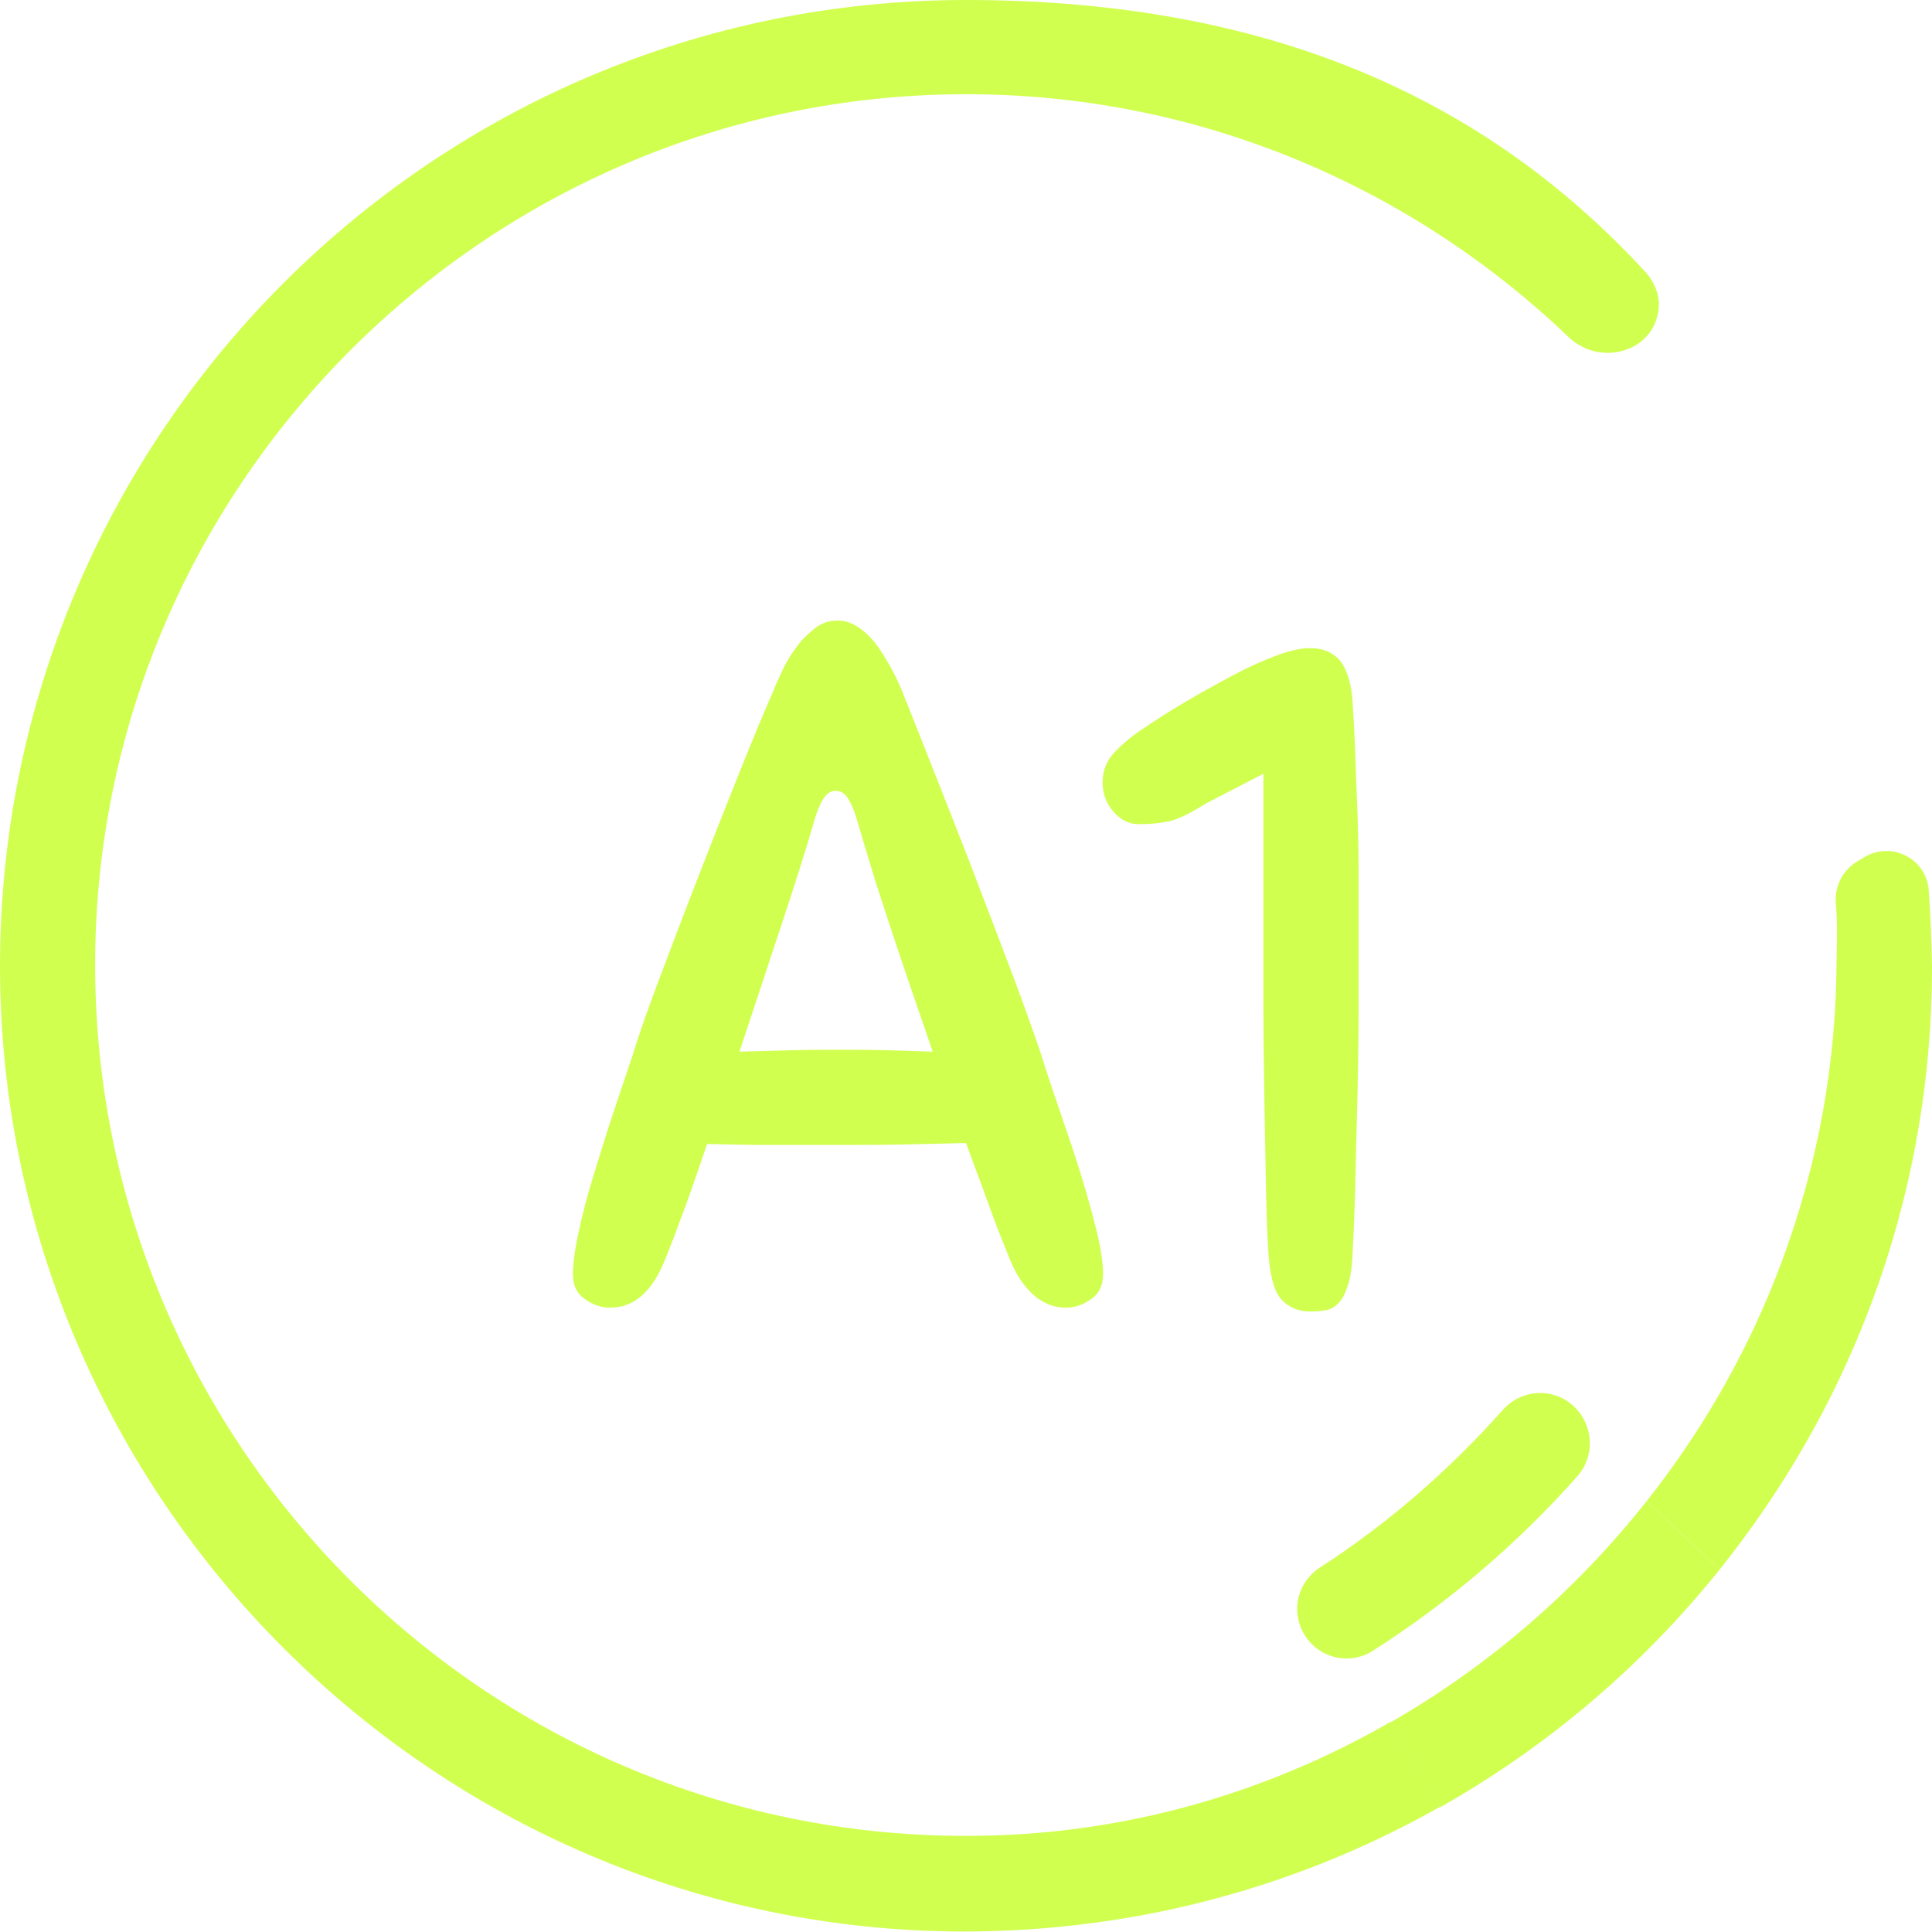
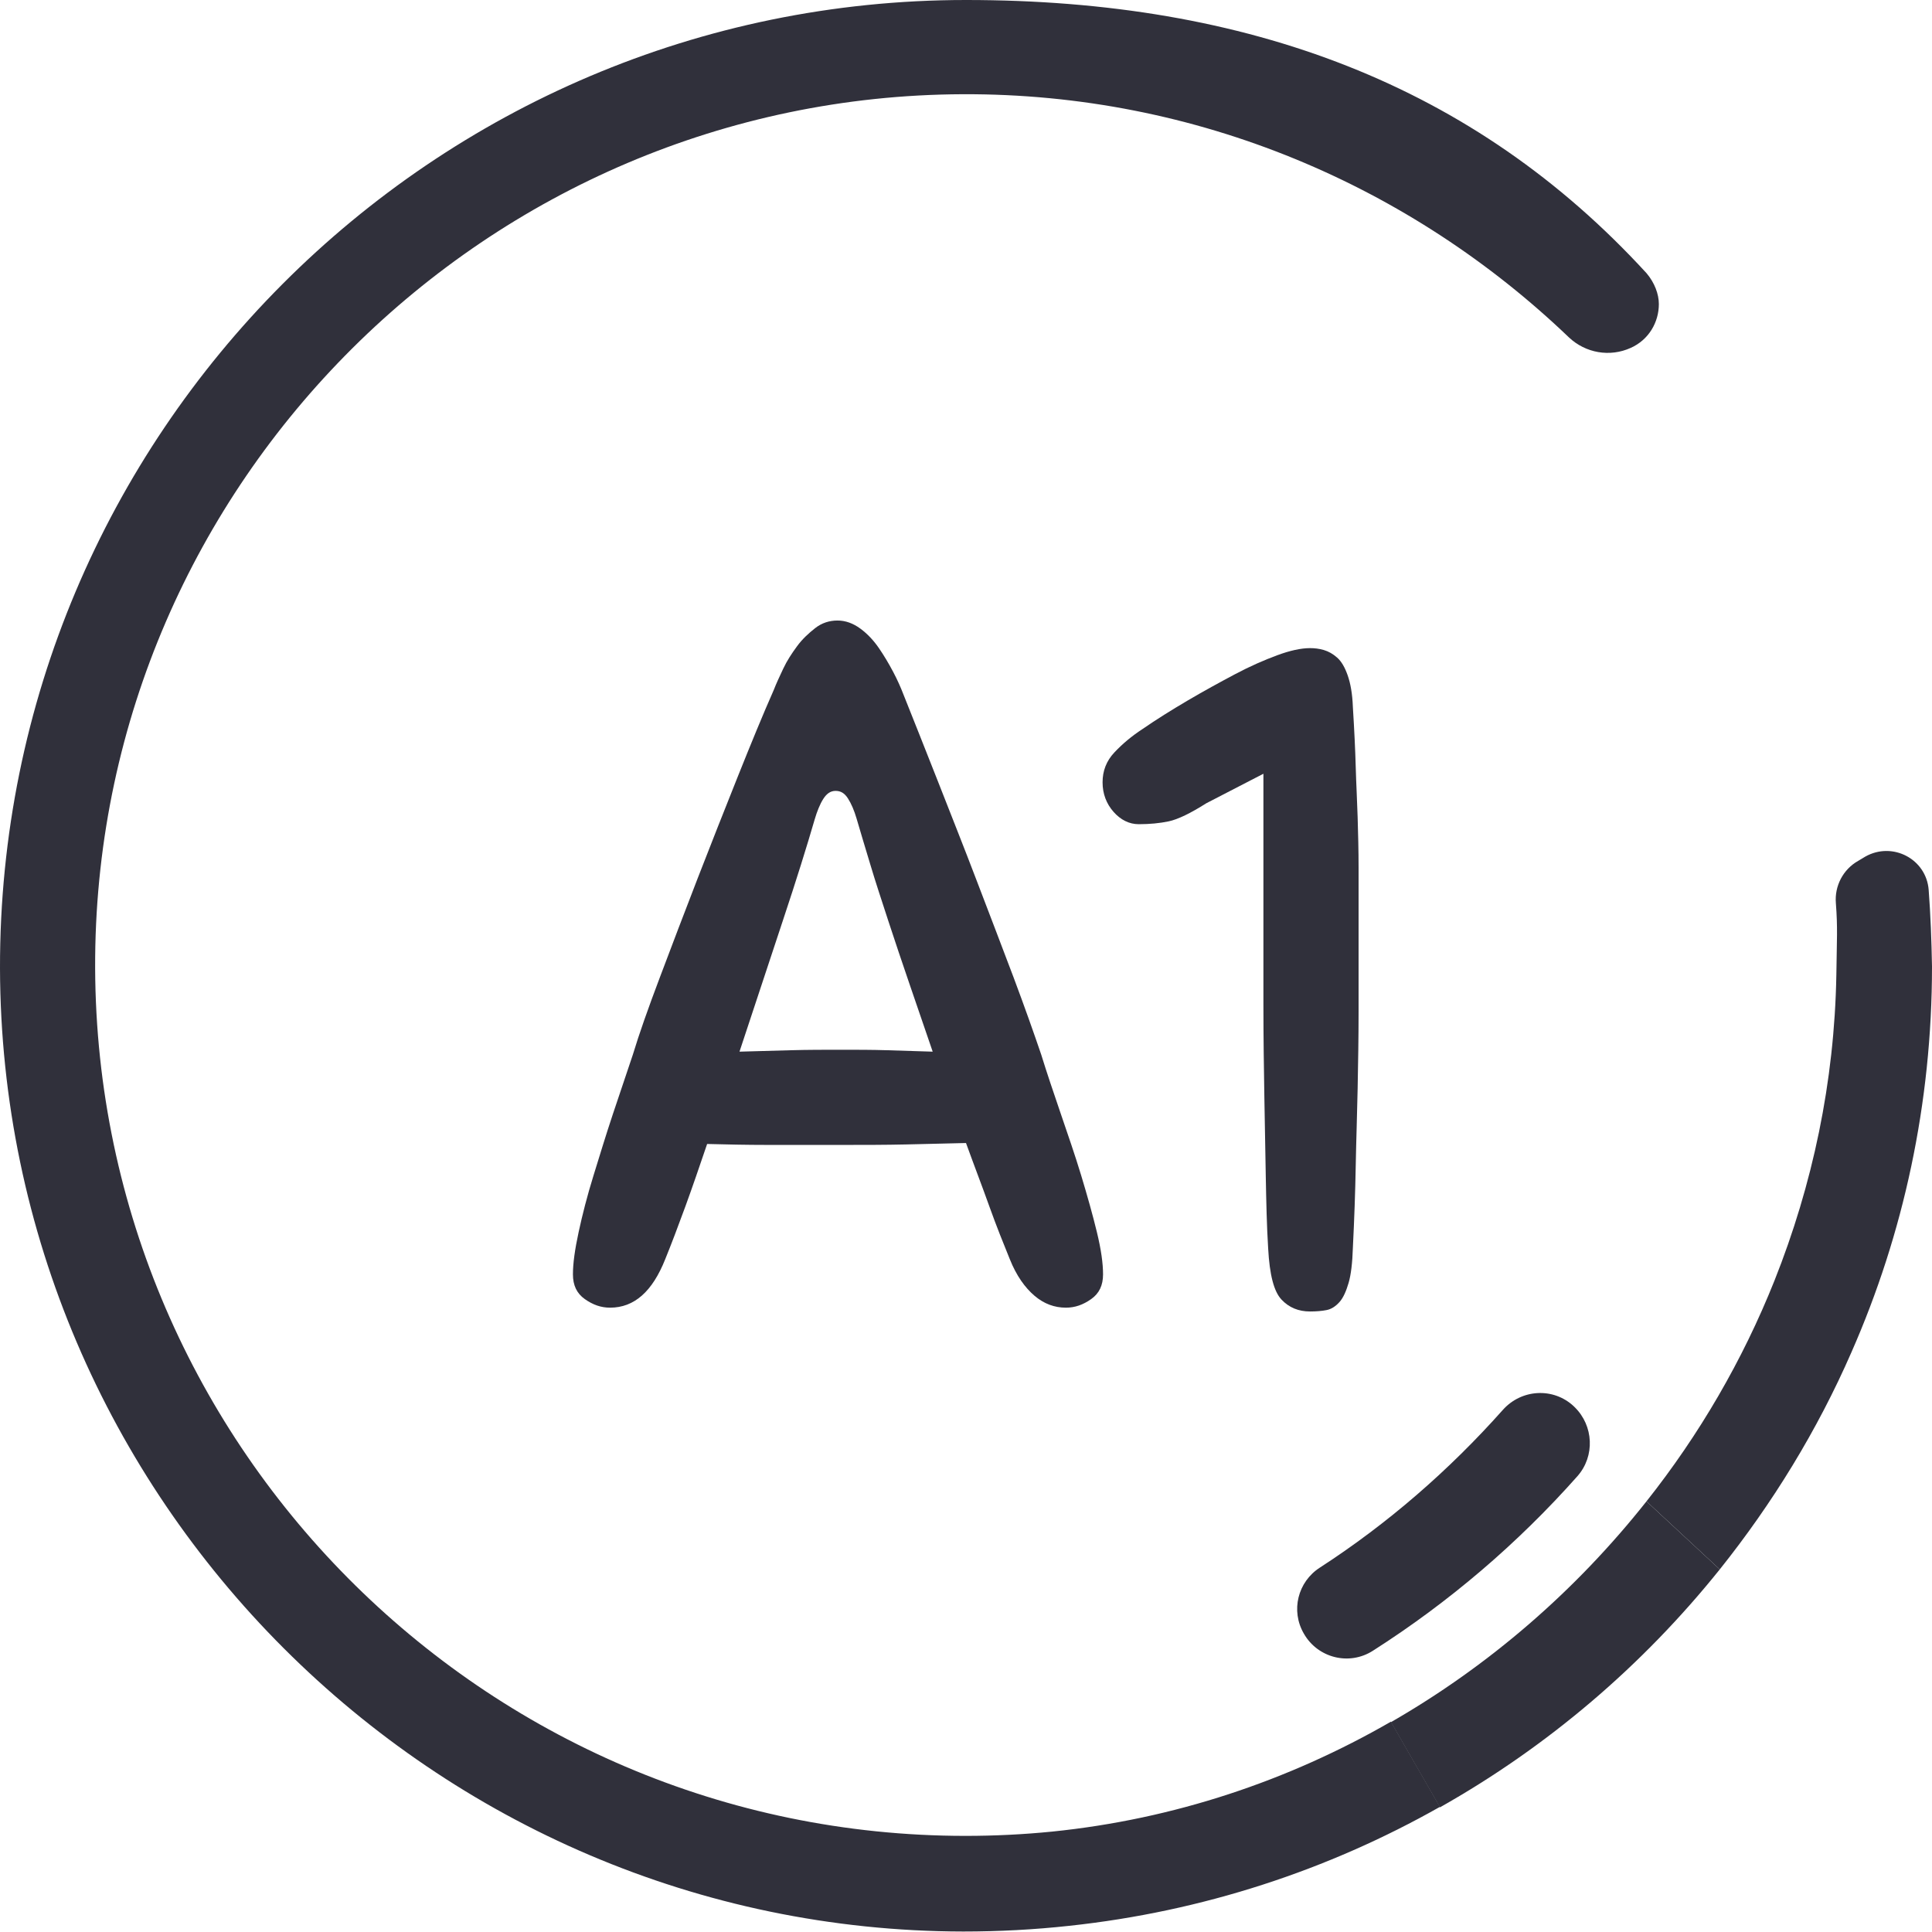
<svg xmlns="http://www.w3.org/2000/svg" id="Layer_2" data-name="Layer 2" viewBox="0 0 406 405.9">
  <defs>
    <style>
      .cls-1 {
-         fill: #d1ff4f;
+         fill: #30303b;
        stroke-width: 0px;
      }
    </style>
  </defs>
  <g id="Capa_1" data-name="Capa 1">
    <g>
      <path class="cls-1" d="m212.2,264.6c-1.3-3.2-2.8-6.9-4.3-11.1-1.5-4.2-3.2-8.6-4.9-13.3-4,.1-8.2.2-12.6.3s-8.9.1-13.4.1h-15.6c-4.7,0-8.9-.1-12.8-.2-1.6,4.7-3.1,9.1-4.6,13.2-1.5,4.1-2.9,7.8-4.2,11-2.7,6.8-6.5,10.2-11.6,10.2-1.9,0-3.6-.6-5.3-1.8-1.7-1.2-2.5-2.9-2.5-5.2s.4-5.2,1.2-8.9c.8-3.7,1.8-7.6,3.1-11.8,1.3-4.2,2.6-8.5,4.1-13s2.9-8.6,4.2-12.5c1.3-4.3,3.2-9.7,5.7-16.3s5.1-13.5,7.9-20.7,5.6-14.3,8.4-21.3,5.3-13.1,7.6-18.3c.5-1.3,1.2-2.8,2-4.5s1.8-3.2,2.9-4.7,2.4-2.7,3.8-3.8c1.4-1.1,3-1.6,4.7-1.6s3.3.6,4.8,1.7,2.8,2.5,3.9,4.1,2.1,3.3,3,5,1.6,3.3,2.1,4.6c2.1,5.3,4.6,11.5,7.3,18.4,2.7,6.9,5.5,13.9,8.2,21s5.3,13.8,7.7,20.2c2.4,6.4,4.3,11.8,5.8,16.2,1.2,3.9,2.6,8,4.1,12.4s3,8.7,4.3,13,2.4,8.2,3.3,11.9,1.3,6.6,1.3,8.9-.8,4-2.5,5.2-3.4,1.8-5.3,1.8c-2.4,0-4.6-.8-6.6-2.5-2-1.7-3.8-4.2-5.2-7.7Zm-35.4-44c3.2,0,6.4,0,9.6.1s6.4.2,9.6.3c-1.6-4.7-3.2-9.3-4.8-14-1.6-4.7-3.1-9.1-4.5-13.4-1.4-4.3-2.7-8.2-3.8-11.9-1.1-3.7-2.1-6.9-2.9-9.7-.5-1.7-1.1-3.1-1.8-4.2-.7-1.1-1.5-1.6-2.6-1.6s-1.9.6-2.6,1.7c-.7,1.1-1.3,2.6-1.8,4.3-1.6,5.5-3.8,12.6-6.7,21.3-2.9,8.7-5.9,17.9-9.1,27.5,3.6-.1,7.2-.2,10.8-.3,3.6-.1,7.1-.1,10.6-.1Z" />
      <path class="cls-1" d="m266.5,262.4c-.3-4.8-.4-9.8-.5-15s-.2-10.8-.3-16.8c-.1-6-.2-12.5-.2-19.5v-48.5l-12,6.2c-3.3,2.1-6,3.4-7.9,3.8-1.9.4-4,.6-6.3.6-2,0-3.8-.9-5.3-2.6-1.5-1.7-2.3-3.8-2.3-6.2s.8-4.5,2.5-6.3,3.6-3.4,5.9-4.9c2.9-2,6.1-4,9.5-6s6.7-3.8,9.9-5.5c3.2-1.7,6.2-3,8.9-4,2.7-1,5-1.5,6.9-1.5.9,0,1.9.1,2.9.4s1.9.8,2.8,1.6c.9.8,1.6,2,2.2,3.7s1,3.9,1.1,6.7c.3,4.8.5,9,.6,12.6.1,3.6.3,7.1.4,10.5s.2,7,.2,10.7v30.2c0,5.5-.1,10.9-.2,16.2s-.3,10.7-.4,16.2-.3,11.2-.6,17.2c-.1,3.2-.4,5.7-.9,7.4s-1.1,3.1-1.9,4-1.7,1.5-2.7,1.7-2.2.3-3.5.3c-2.4,0-4.4-.8-6-2.5-1.6-1.7-2.5-5.2-2.8-10.7Z" />
    </g>
    <g>
      <path class="cls-1" d="m405.3,187c-.5-6.5-7.6-10.2-13.3-7l-1.5.9c-3.2,1.8-5,5.3-4.7,8.9.4,5.3.2,7.4.1,15.1-.4,22.5-5,44.1-13,64.2-6.7,16.8-15.8,32.4-26.9,46.4l15.4,14.3c11.1-13.9,20.5-29.2,27.7-45.7,10.9-24.8,16.9-52.2,16.9-81-.1-5.5-.3-10.8-.7-16.1Zm-59.3-129.6C309.8,17.9,262.3,0,203,0,90.9,0-.2,91.3,0,203.5c.3,111.3,91.2,202.2,202.4,202.4,7.5,0,15-.4,22.3-1.2,28-3,54.4-11.7,77.9-25l-10.3-17.9c-21.5,12.4-45.6,20.5-71.2,23.1-6,.6-12.1.9-18.2.9-101.4,0-183.8-83-182.9-184.7C20.9,101.3,102.5,20.2,202.3,19.8c49.4-.2,94.3,19.4,127.4,51.1,3.5,3.3,8.6,4.2,13,2.2,3.8-1.7,5.9-5.4,5.9-9.2,0-2.1-.9-4.5-2.6-6.5Z" />
      <path class="cls-1" d="m361.4,329.8c-16.2,20.2-36.1,37.2-58.8,50l-10.3-17.9c20.7-11.9,38.9-27.7,53.7-46.4l15.4,14.3Z" />
    </g>
    <path class="cls-1" d="m331.5,310.2c-12.5,14.1-27,26.5-43,36.7-5,3.2-11.6,1.5-14.5-3.6h0c-2.8-4.8-1.3-10.9,3.4-13.9,14.2-9.2,27.1-20.4,38.4-33.1,3.9-4.4,10.6-4.8,14.9-.8l.2.2c4,3.9,4.3,10.3.6,14.5Z" />
  </g>
</svg>
